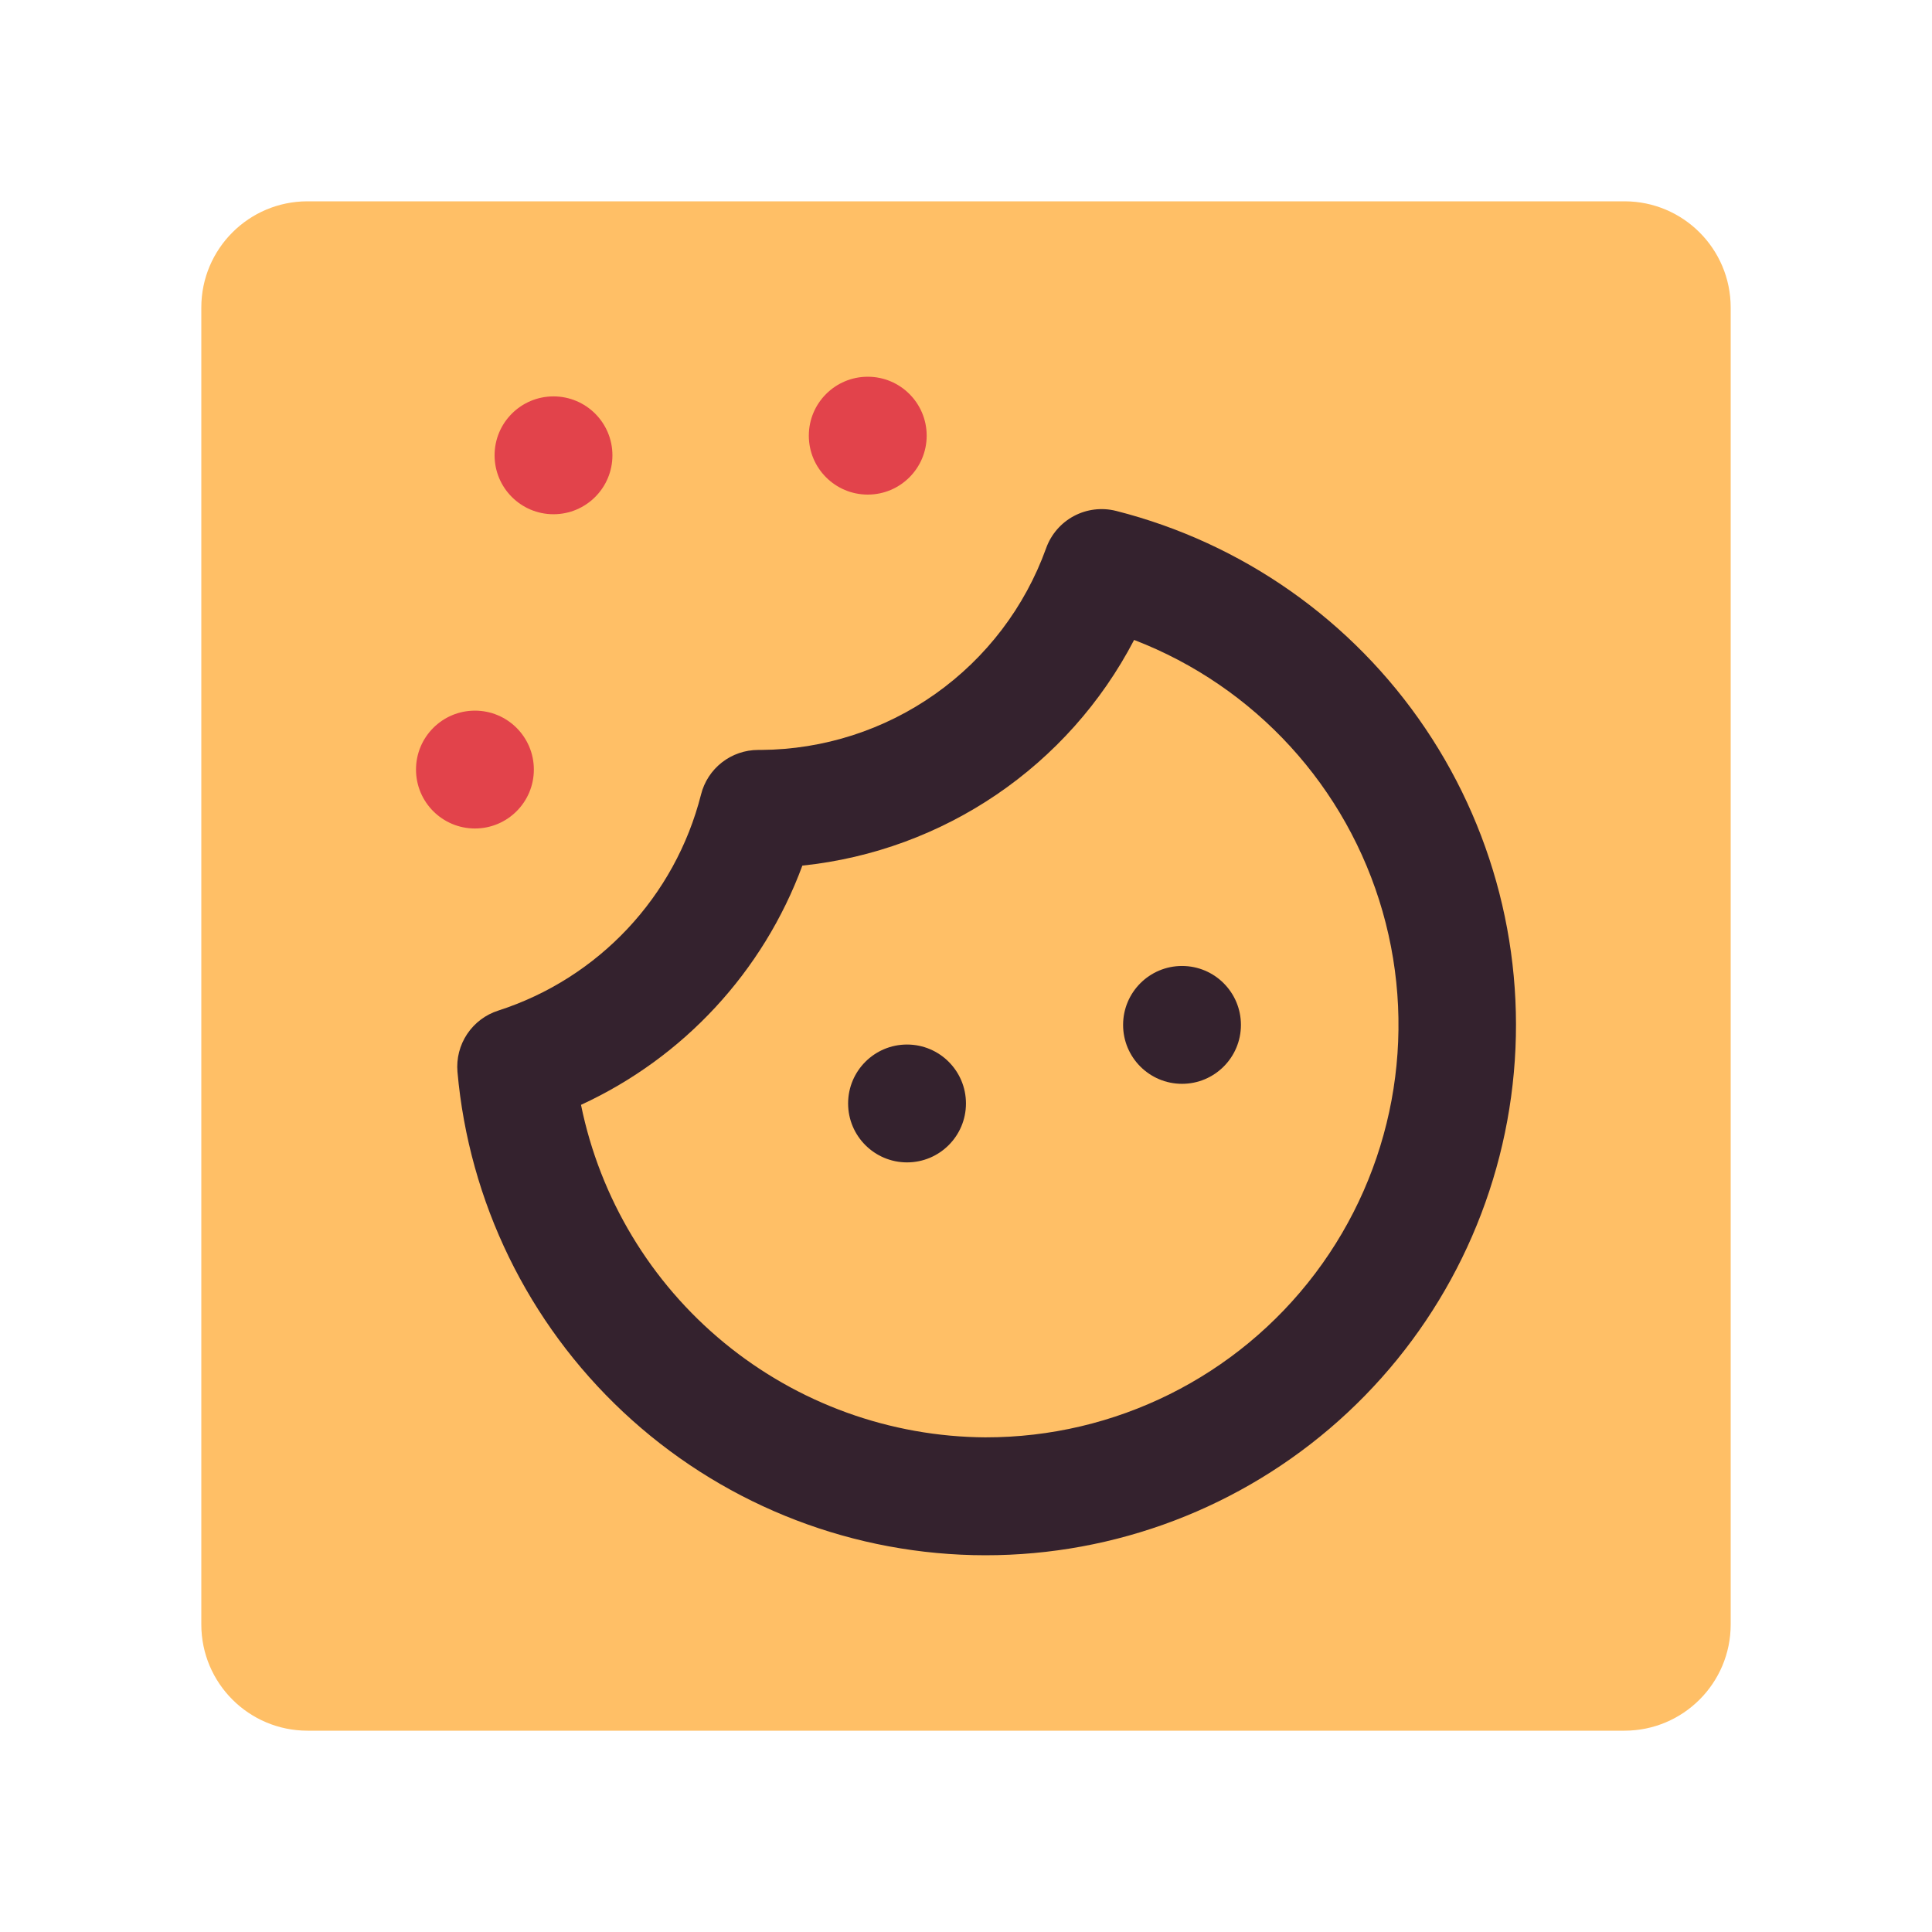
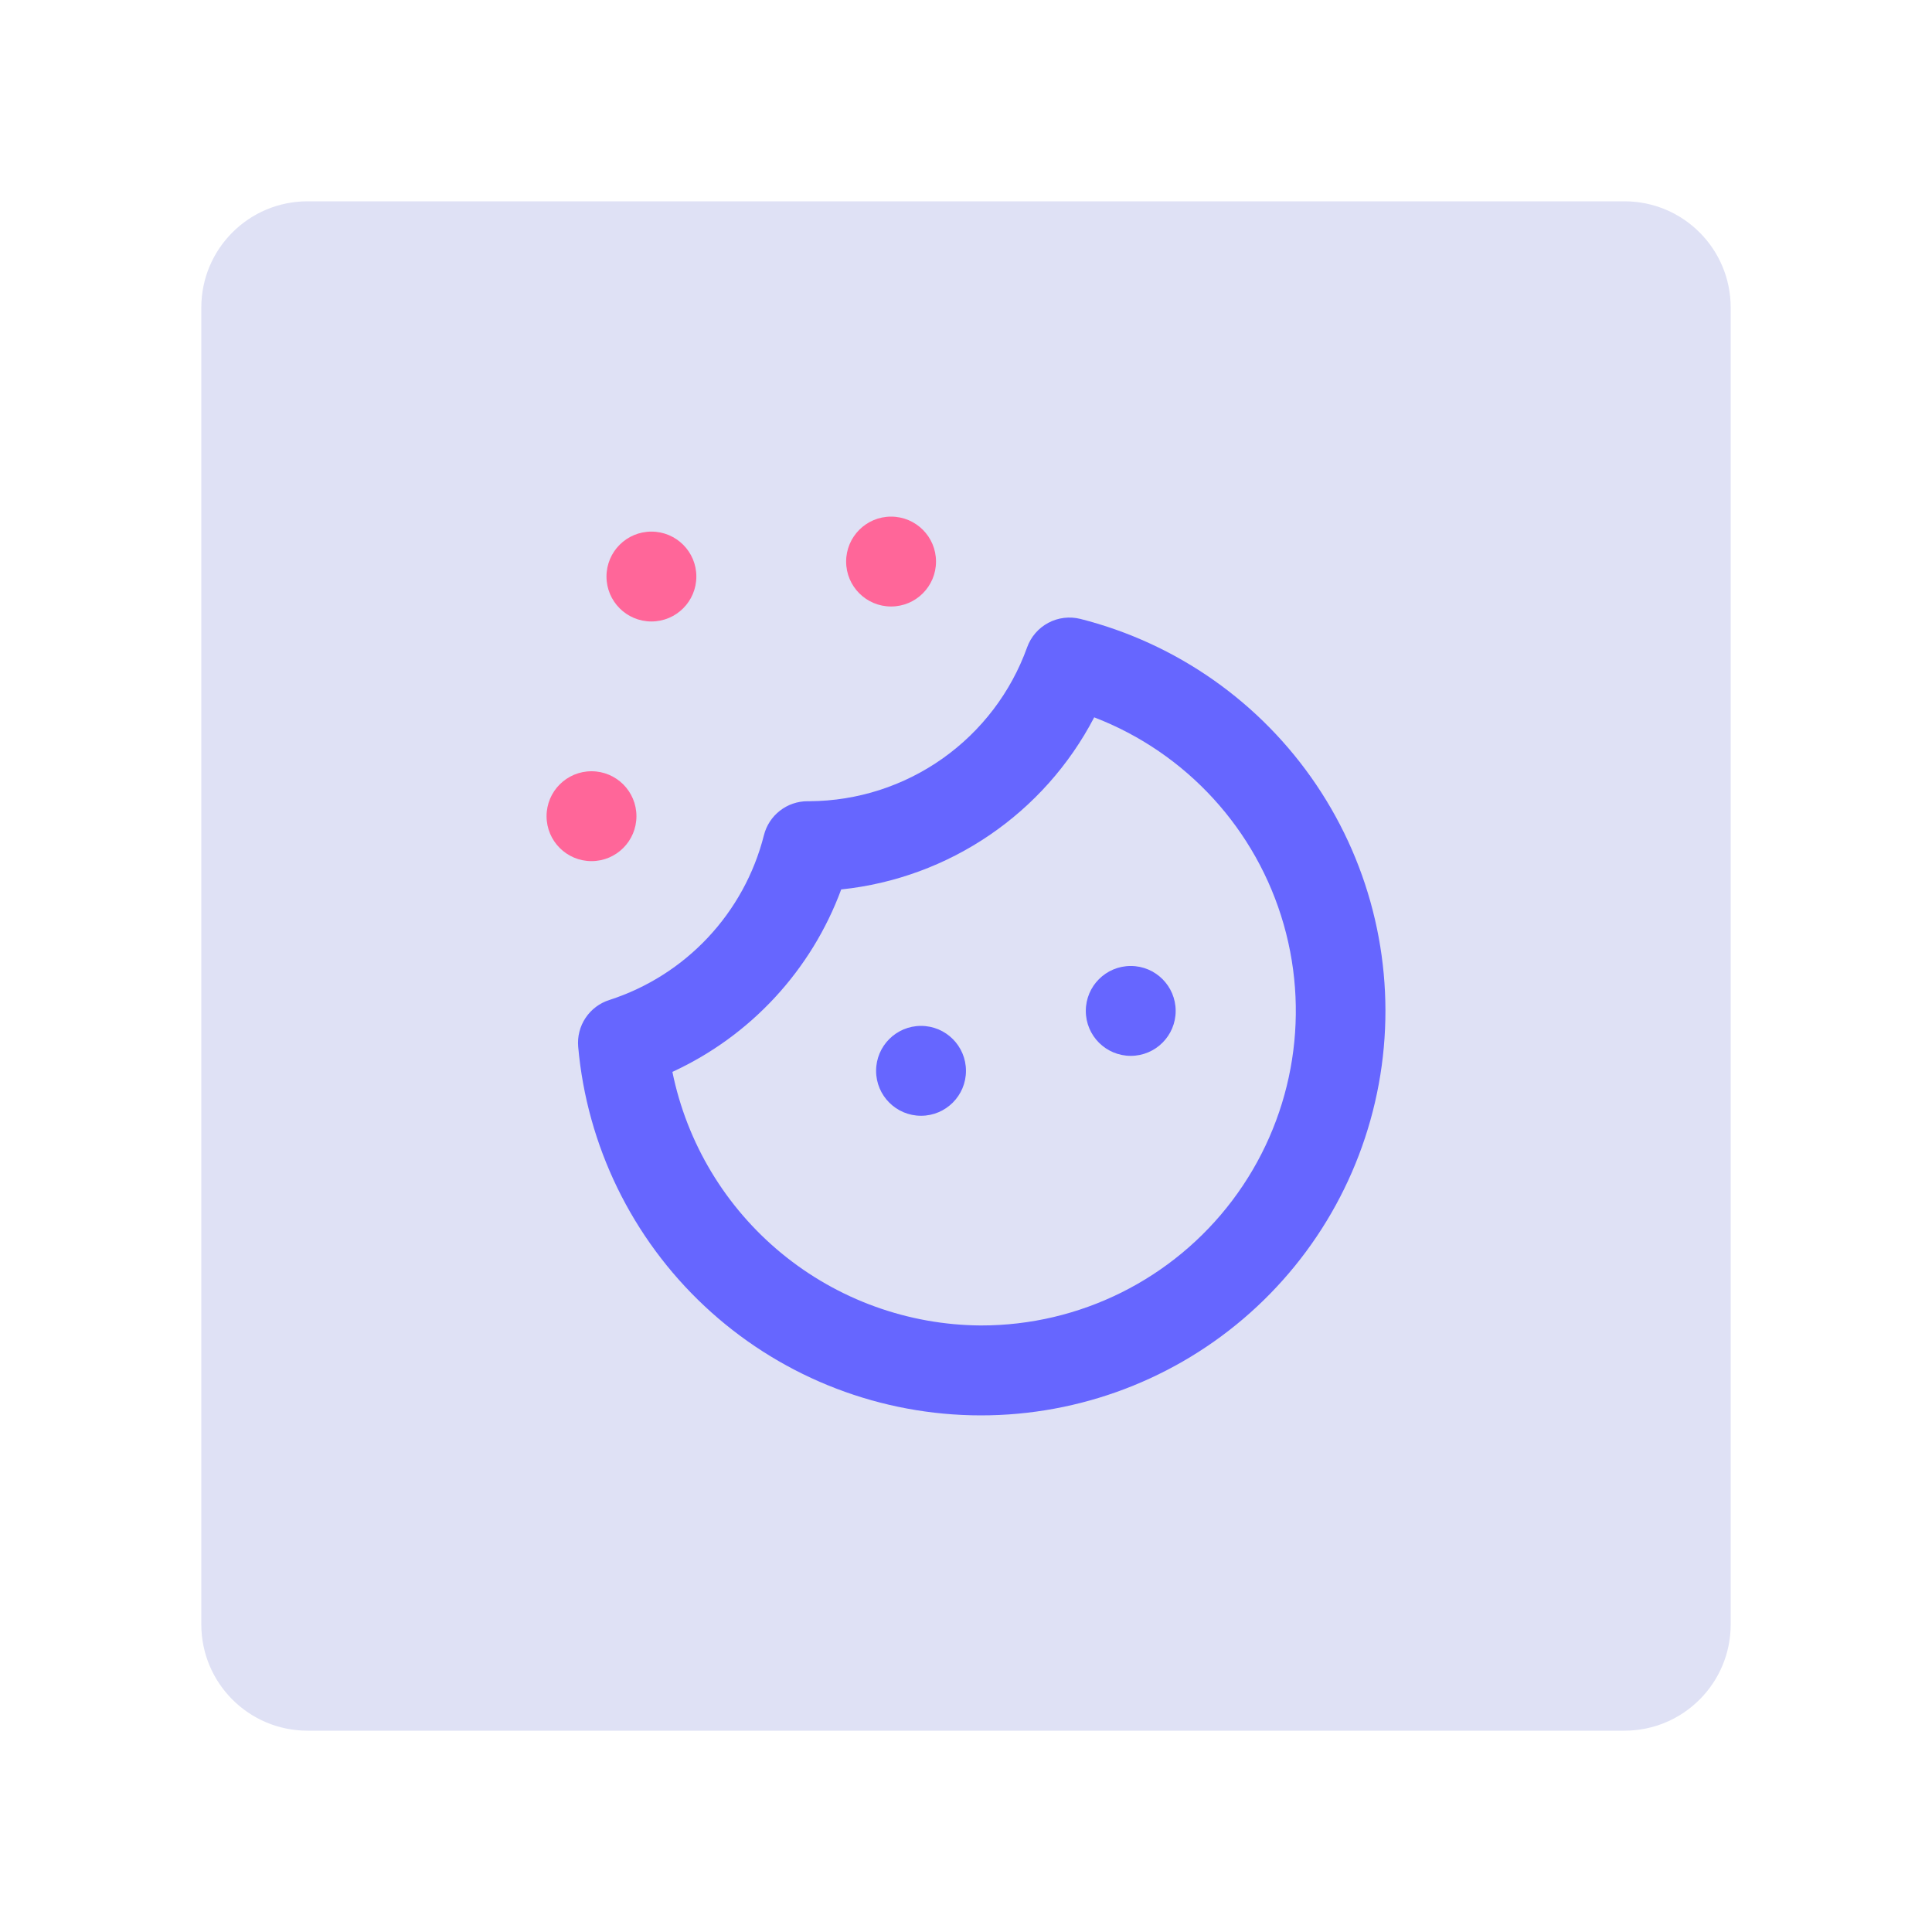
<svg xmlns="http://www.w3.org/2000/svg" id="SvgjsSvg1001" width="288" height="288" version="1.1">
-   <rect id="SvgjsRect1018" width="288" height="288" rx="20" ry="20" fill="#ffbf66" transform="matrix(0.7916,0,0,0.7916,30.0096,30.0096)" />
+   <rect id="SvgjsRect1015" width="288" height="288" rx="20" ry="20" fill="#dfe1f5" transform="matrix(0.7916,0,0,0.7916,30.0096,30.0096)" />
  <defs id="SvgjsDefs1002" />
-   <g id="SvgjsG1008" transform="matrix(0.61,0,0,0.61,56.16004,56.15995)">
+   <g id="SvgjsG1008" transform="matrix(0.4652,0,0,0.4652,77.01126,77.01113)">
    <svg width="288" height="288" viewBox="0 0 313.627 336.017">
-       <path fill="#34222e" d="m 156.802,207.201 c 0,9.277 -7.523,16.801 -16.801,16.801 -9.277,0 -16.801,-7.523 -16.801,-16.801 0,-9.277 7.523,-16.801 16.801,-16.801 9.277,0 16.801,7.523 16.801,16.801" class="colorgray svgShape" />
-       <path fill="#e2434b" d="M56.002 22.401c0 9.281-7.519 16.801-16.801 16.801-9.277 0-16.797-7.519-16.797-16.801 0-9.277 7.519-16.797 16.797-16.797 9.281 0 16.801 7.519 16.801 16.797M33.602 112.001c0 9.277-7.523 16.801-16.801 16.801C7.523 128.802 0 121.279 0 112.001 0 102.723 7.523 95.2 16.801 95.2c9.278 0 16.801 7.523 16.801 16.801" class="colorred svgShape" />
-       <path fill="#34222e" d="m 235.202,184.801 c 0,9.277 -7.519,16.801 -16.797,16.801 -9.281,0 -16.801,-7.523 -16.801,-16.801 0,-9.277 7.519,-16.801 16.801,-16.801 9.277,0 16.797,7.523 16.797,16.801" class="colorgray svgShape" />
-       <path fill="#e2434b" d="m 145.602,16.801 c 0,9.277 -7.523,16.801 -16.801,16.801 C 119.523,33.602 112,26.079 112,16.801 112,7.524 119.523,0 128.801,0 c 9.278,0 16.801,7.523 16.801,16.801" class="colorred svgShape" />
-       <path fill="#34222e" d="m 199.592,38.251 c -4.051,-1.02 -8.34,-0.5 -12.027,1.469 -3.684,1.969 -6.504,5.238 -7.91,9.172 -6.027,16.75 -17.055,31.25 -31.586,41.535 -14.531,10.285 -31.867,15.859 -49.668,15.977 l -0.84,0 c -3.746,0 -7.383,1.254 -10.336,3.555 -2.953,2.305 -5.051,5.527 -5.961,9.16 -7.379,29.109 -29.211,52.379 -57.793,61.598 -3.637,1.156 -6.773,3.516 -8.891,6.691 -2.117,3.176 -3.09,6.981 -2.758,10.781 3.289,37.023 20.098,71.535 47.215,96.949 27.117,25.418 62.648,39.953 99.805,40.836 37.157,0.883 73.336,-11.953 101.63,-36.055 28.293,-24.098 46.719,-57.777 51.758,-94.602 5.039,-36.824 -3.66,-74.211 -24.438,-105.03 -20.777,-30.82 -52.176,-52.902 -88.203,-62.039 z M 162.408,302.401 c -27.191,-0.16 -53.496,-9.668 -74.504,-26.934 -21.008,-17.262 -35.434,-41.23 -40.859,-67.871 29.25,-13.473 51.949,-38.008 63.113,-68.211 40.328,-4.211 75.855,-28.379 94.586,-64.344 34.461,13.258 60.699,41.934 70.848,77.434 10.152,35.504 3.035,73.715 -19.211,103.18 -22.25,29.473 -57.047,46.781 -93.973,46.742 z" class="colorgray svgShape" />
+       <path fill="#6666ff" d="m 156.802,207.201 c 0,9.277 -7.523,16.801 -16.801,16.801 -9.277,0 -16.801,-7.523 -16.801,-16.801 0,-9.277 7.523,-16.801 16.801,-16.801 9.277,0 16.801,7.523 16.801,16.801" class="colorgray svgShape" />
+       <path fill="#ff6699" d="M56.002 22.401c0 9.281-7.519 16.801-16.801 16.801-9.277 0-16.797-7.519-16.797-16.801 0-9.277 7.519-16.797 16.797-16.797 9.281 0 16.801 7.519 16.801 16.797M33.602 112.001c0 9.277-7.523 16.801-16.801 16.801C7.523 128.802 0 121.279 0 112.001 0 102.723 7.523 95.2 16.801 95.2c9.278 0 16.801 7.523 16.801 16.801" class="colorred svgShape" />
+       <path fill="#6666ff" d="m 235.202,184.801 c 0,9.277 -7.519,16.801 -16.797,16.801 -9.281,0 -16.801,-7.523 -16.801,-16.801 0,-9.277 7.519,-16.801 16.801,-16.801 9.277,0 16.797,7.523 16.797,16.801" class="colorgray svgShape" />
+       <path fill="#ff6699" d="m 145.602,16.801 c 0,9.277 -7.523,16.801 -16.801,16.801 C 119.523,33.602 112,26.079 112,16.801 112,7.524 119.523,0 128.801,0 c 9.278,0 16.801,7.523 16.801,16.801" class="colorred svgShape" />
+       <path fill="#6666ff" d="m 199.592,38.251 c -4.051,-1.02 -8.34,-0.5 -12.027,1.469 -3.684,1.969 -6.504,5.238 -7.91,9.172 -6.027,16.75 -17.055,31.25 -31.586,41.535 -14.531,10.285 -31.867,15.859 -49.668,15.977 l -0.84,0 c -3.746,0 -7.383,1.254 -10.336,3.555 -2.953,2.305 -5.051,5.527 -5.961,9.16 -7.379,29.109 -29.211,52.379 -57.793,61.598 -3.637,1.156 -6.773,3.516 -8.891,6.691 -2.117,3.176 -3.09,6.981 -2.758,10.781 3.289,37.023 20.098,71.535 47.215,96.949 27.117,25.418 62.648,39.953 99.805,40.836 37.157,0.883 73.336,-11.953 101.63,-36.055 28.293,-24.098 46.719,-57.777 51.758,-94.602 5.039,-36.824 -3.66,-74.211 -24.438,-105.03 -20.777,-30.82 -52.176,-52.902 -88.203,-62.039 z M 162.408,302.401 c -27.191,-0.16 -53.496,-9.668 -74.504,-26.934 -21.008,-17.262 -35.434,-41.23 -40.859,-67.871 29.25,-13.473 51.949,-38.008 63.113,-68.211 40.328,-4.211 75.855,-28.379 94.586,-64.344 34.461,13.258 60.699,41.934 70.848,77.434 10.152,35.504 3.035,73.715 -19.211,103.18 -22.25,29.473 -57.047,46.781 -93.973,46.742 z" class="colorgray svgShape" />
    </svg>
  </g>
</svg>
